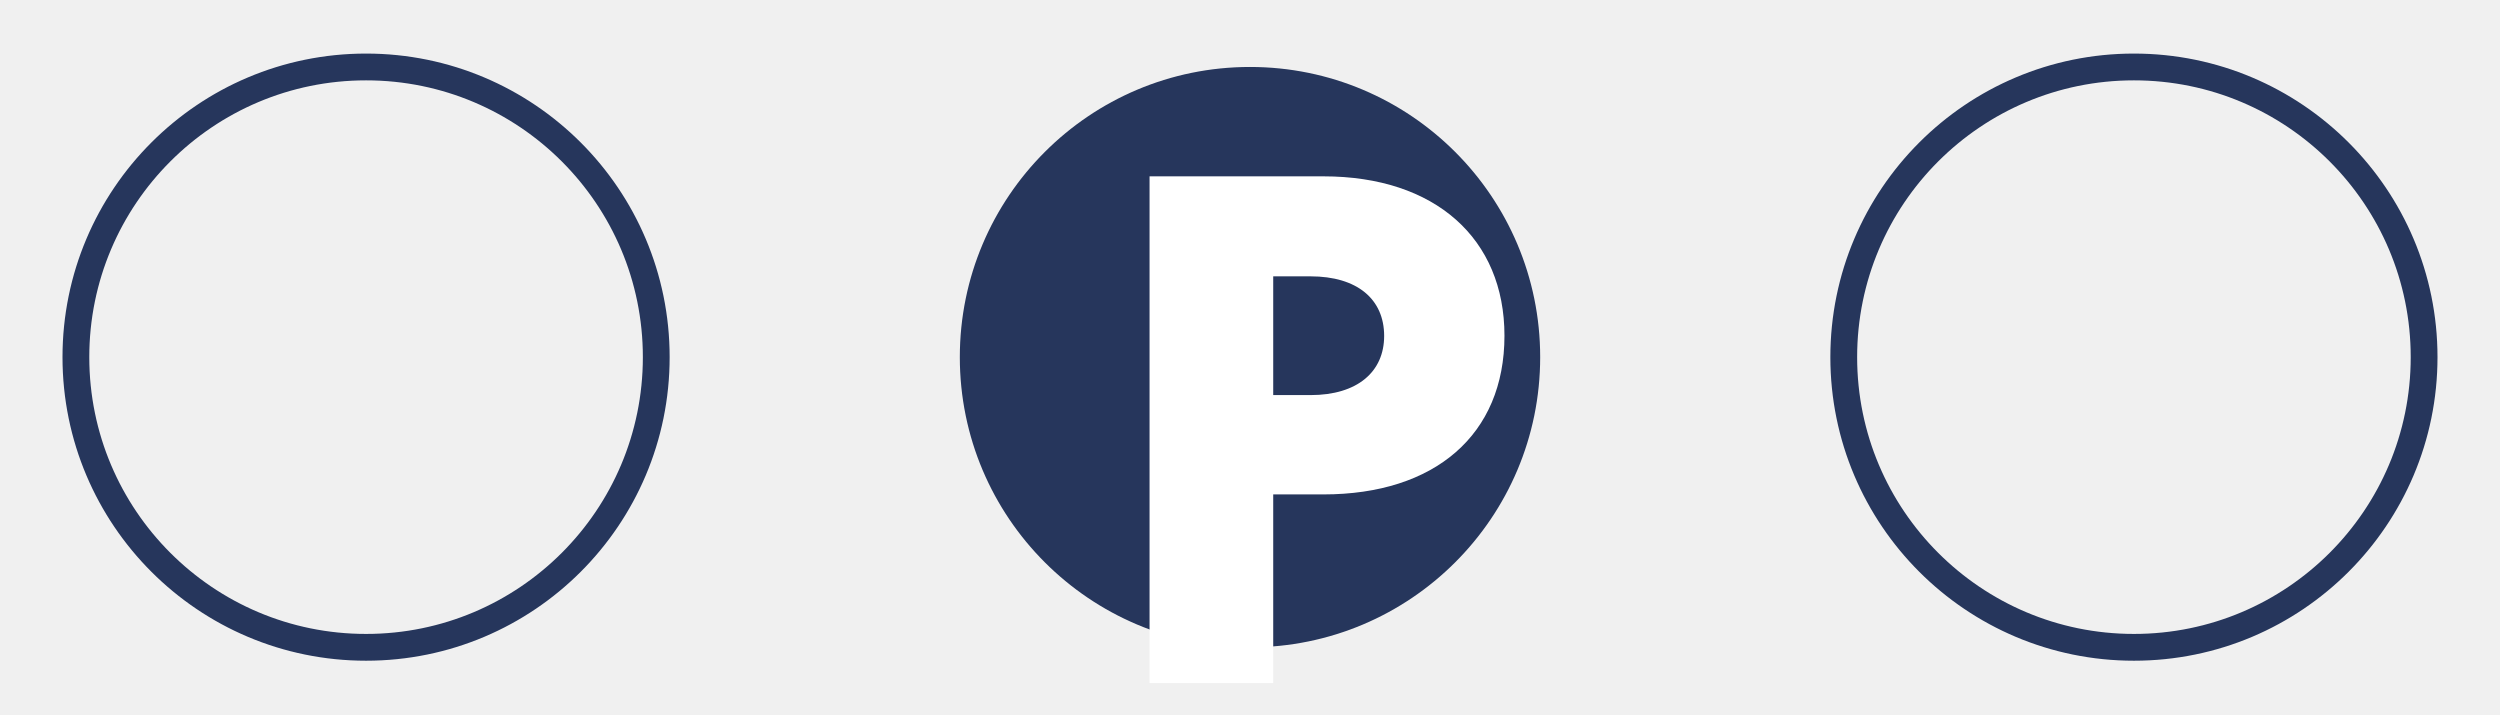
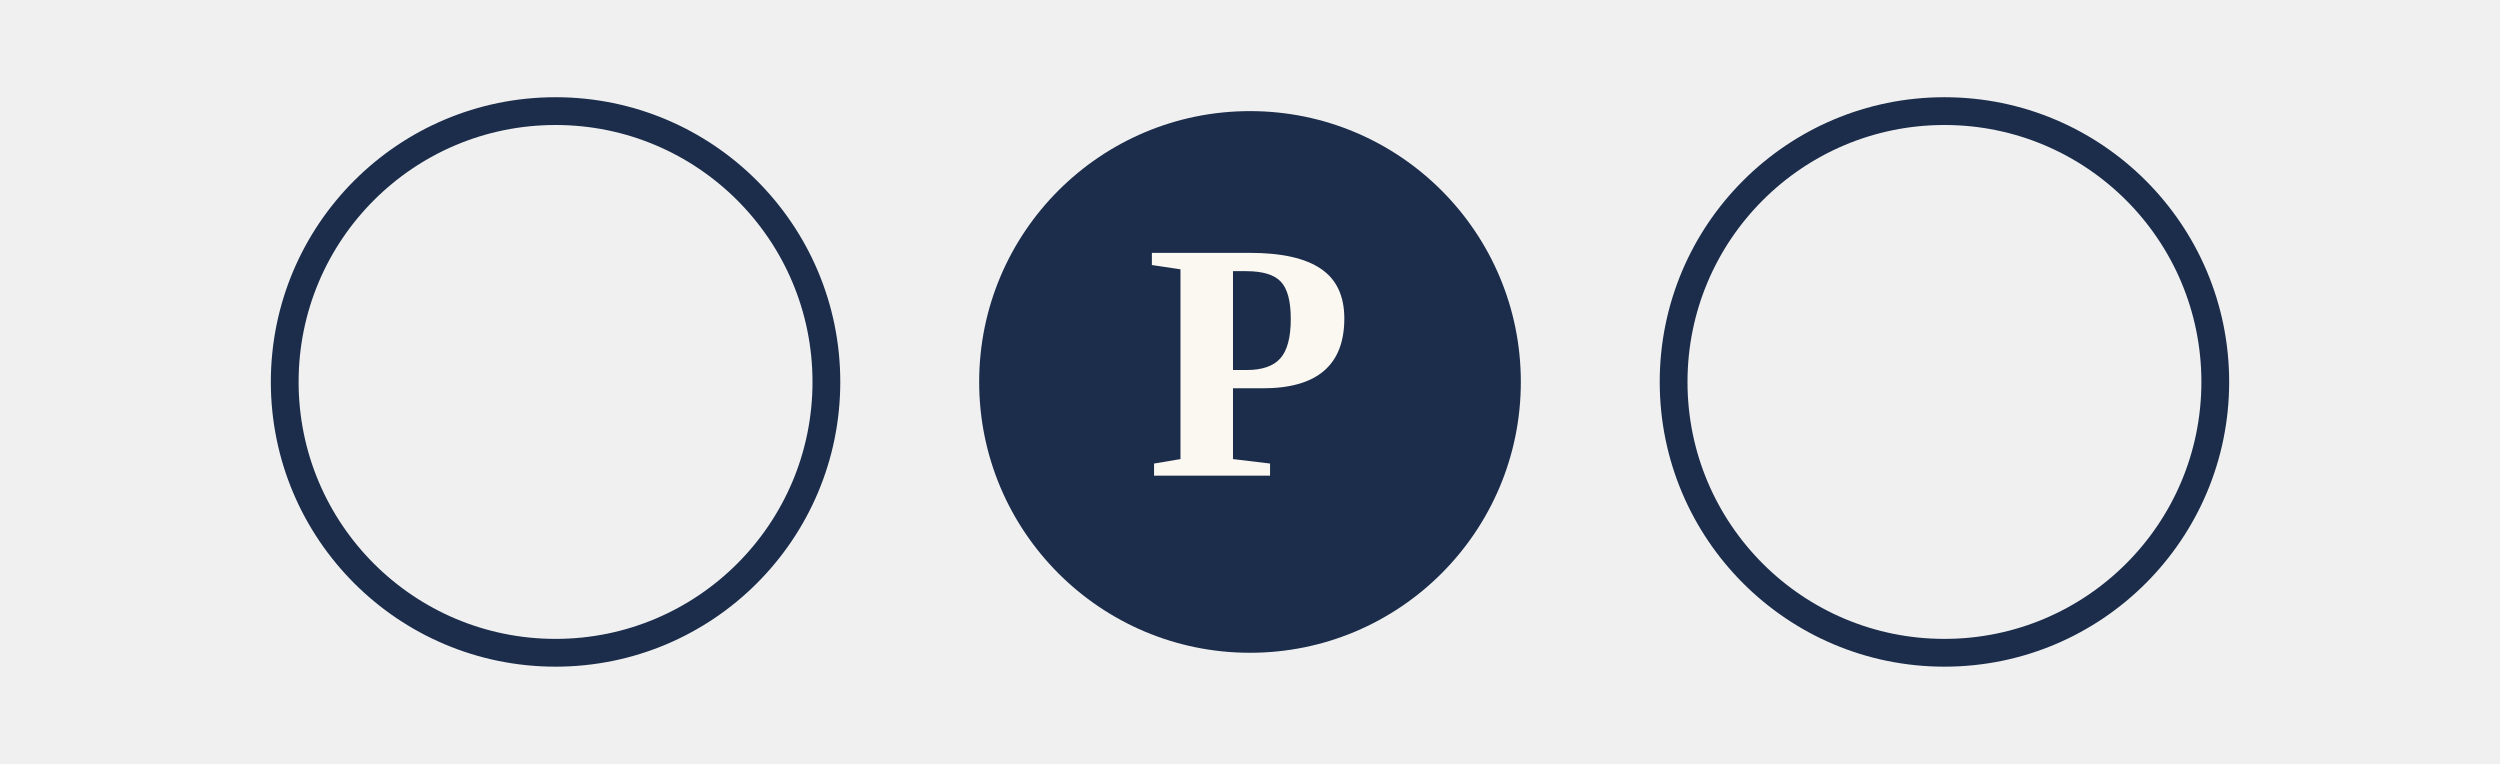
- <svg xmlns="http://www.w3.org/2000/svg" width="1120" height="320" viewBox="0 0 1120 320" fill="none">
+ <svg xmlns="http://www.w3.org/2000/svg" width="720" height="220" viewBox="0 0 720 220" fill="none">
  <g shape-rendering="geometricPrecision">
-     <circle cx="164" cy="160" r="130" fill="none" stroke="#26365C" stroke-width="12" />
-     <circle cx="560" cy="160" r="130" fill="#26365C" />
-     <circle cx="956" cy="160" r="130" fill="none" stroke="#26365C" stroke-width="12" />
-     <path d="M515 79H592.9C643 79 674 106.9 674 150.4C674 194.8 642.8 221.5 592.9 221.5H570.4V306H515V79ZM587.1 177C608.2 177 620.1 166.5 620.1 150.5C620.1 134 608 123.8 587.1 123.8H570.4V177H587.1Z" fill="#FFFFFF" />
+     <circle cx="160" cy="110" r="78" fill="none" stroke="#1B2D4B" stroke-width="8" />
+     <circle cx="360" cy="110" r="78" fill="#1B2D4B" />
+     <circle cx="560" cy="110" r="78" fill="none" stroke="#1B2D4B" stroke-width="8" />
+     <text x="360" y="137" text-anchor="middle" font-family="Georgia, 'Times New Roman', serif" font-size="98" font-weight="700" fill="#FBF8F1">P</text>
  </g>
</svg>
